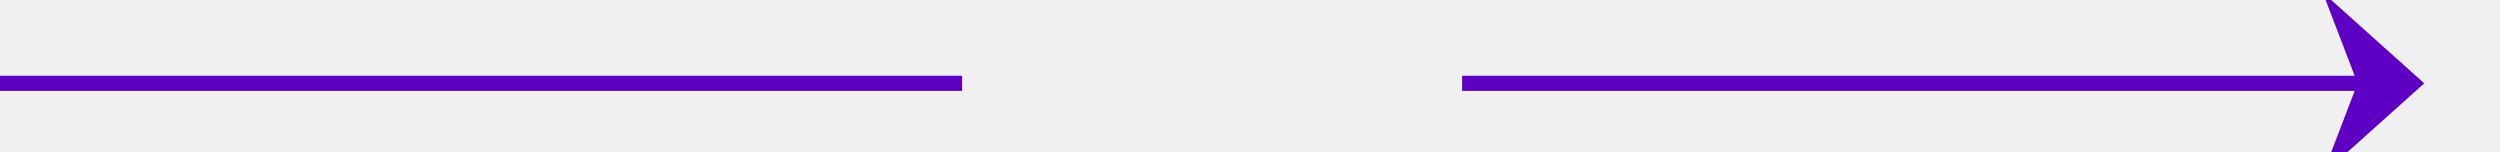
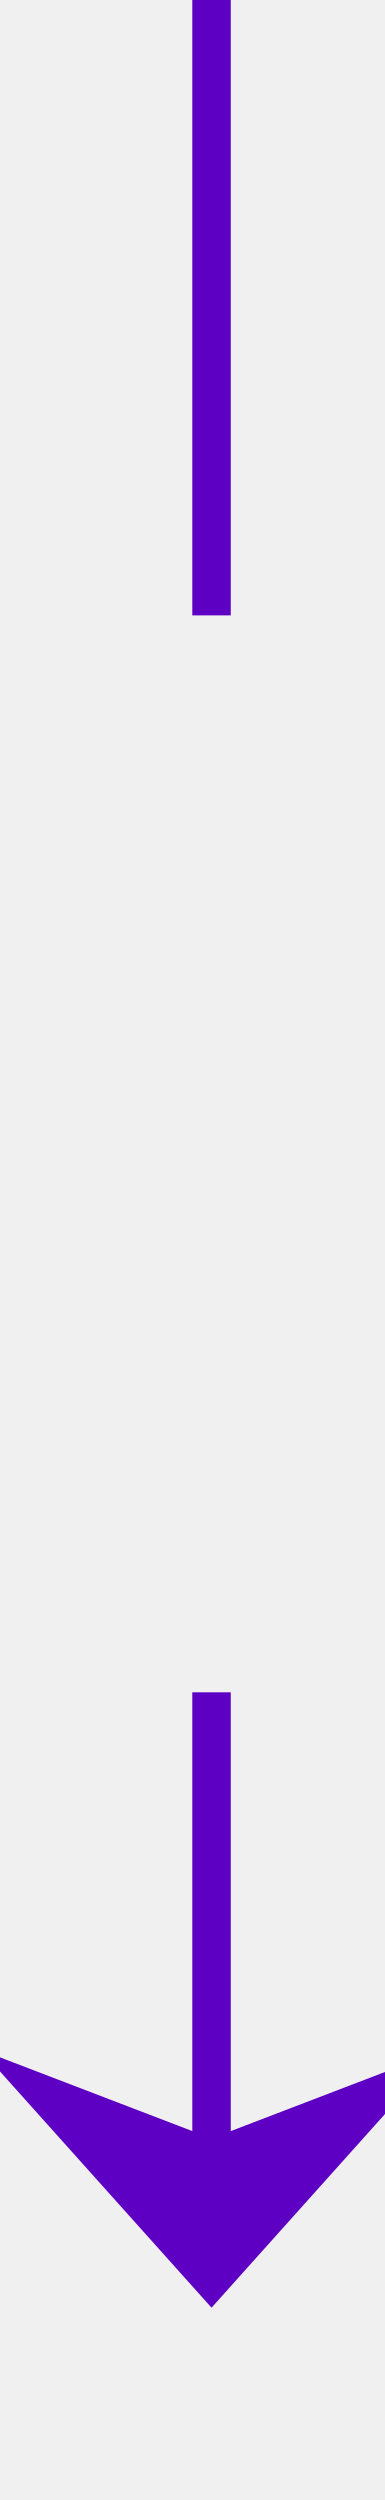
- <svg xmlns="http://www.w3.org/2000/svg" version="1.1" width="165px" height="10px" preserveAspectRatio="xMinYMid meet" viewBox="965 3051  165 8">
+ <svg xmlns="http://www.w3.org/2000/svg" version="1.1" width="10px" height="65px" preserveAspectRatio="xMidYMin meet" viewBox="881 1975  8 65">
  <defs>
-     <mask fill="white" id="clip43">
-       <path d="M 1028.5 3041  L 1061.5 3041  L 1061.5 3069  L 1028.5 3069  Z M 965 3039  L 1141 3039  L 1141 3071  L 965 3071  Z " fill-rule="evenodd" />
+     <mask fill="white" id="clip54">
+       <path d="M 868.5 1991  L 901.5 1991  L 901.5 2019  L 868.5 2019  Z M 868.5 1975  L 901.5 1975  L 901.5 2051  L 868.5 2051  Z " fill-rule="evenodd" />
    </mask>
  </defs>
-   <path d="M 1028.5 3055.5  L 965 3055.5  M 1061.5 3055.5  L 1124 3055.5  " stroke-width="1" stroke="#5e00c3" fill="none" />
-   <path d="M 1118.3 3061.5  L 1125 3055.5  L 1118.3 3049.5  L 1120.6 3055.5  L 1118.3 3061.5  Z " fill-rule="nonzero" fill="#5e00c3" stroke="none" mask="url(#clip43)" />
+   <path d="M 885.5 1991  L 885.5 1975  M 885.5 2019  L 885.5 2034  " stroke-width="1" stroke="#5e00c3" fill="none" />
+   <path d="M 879.5 2028.3  L 885.5 2035  L 891.5 2028.3  L 885.5 2030.6  L 879.5 2028.3  Z " fill-rule="nonzero" fill="#5e00c3" stroke="none" mask="url(#clip54)" />
</svg>
